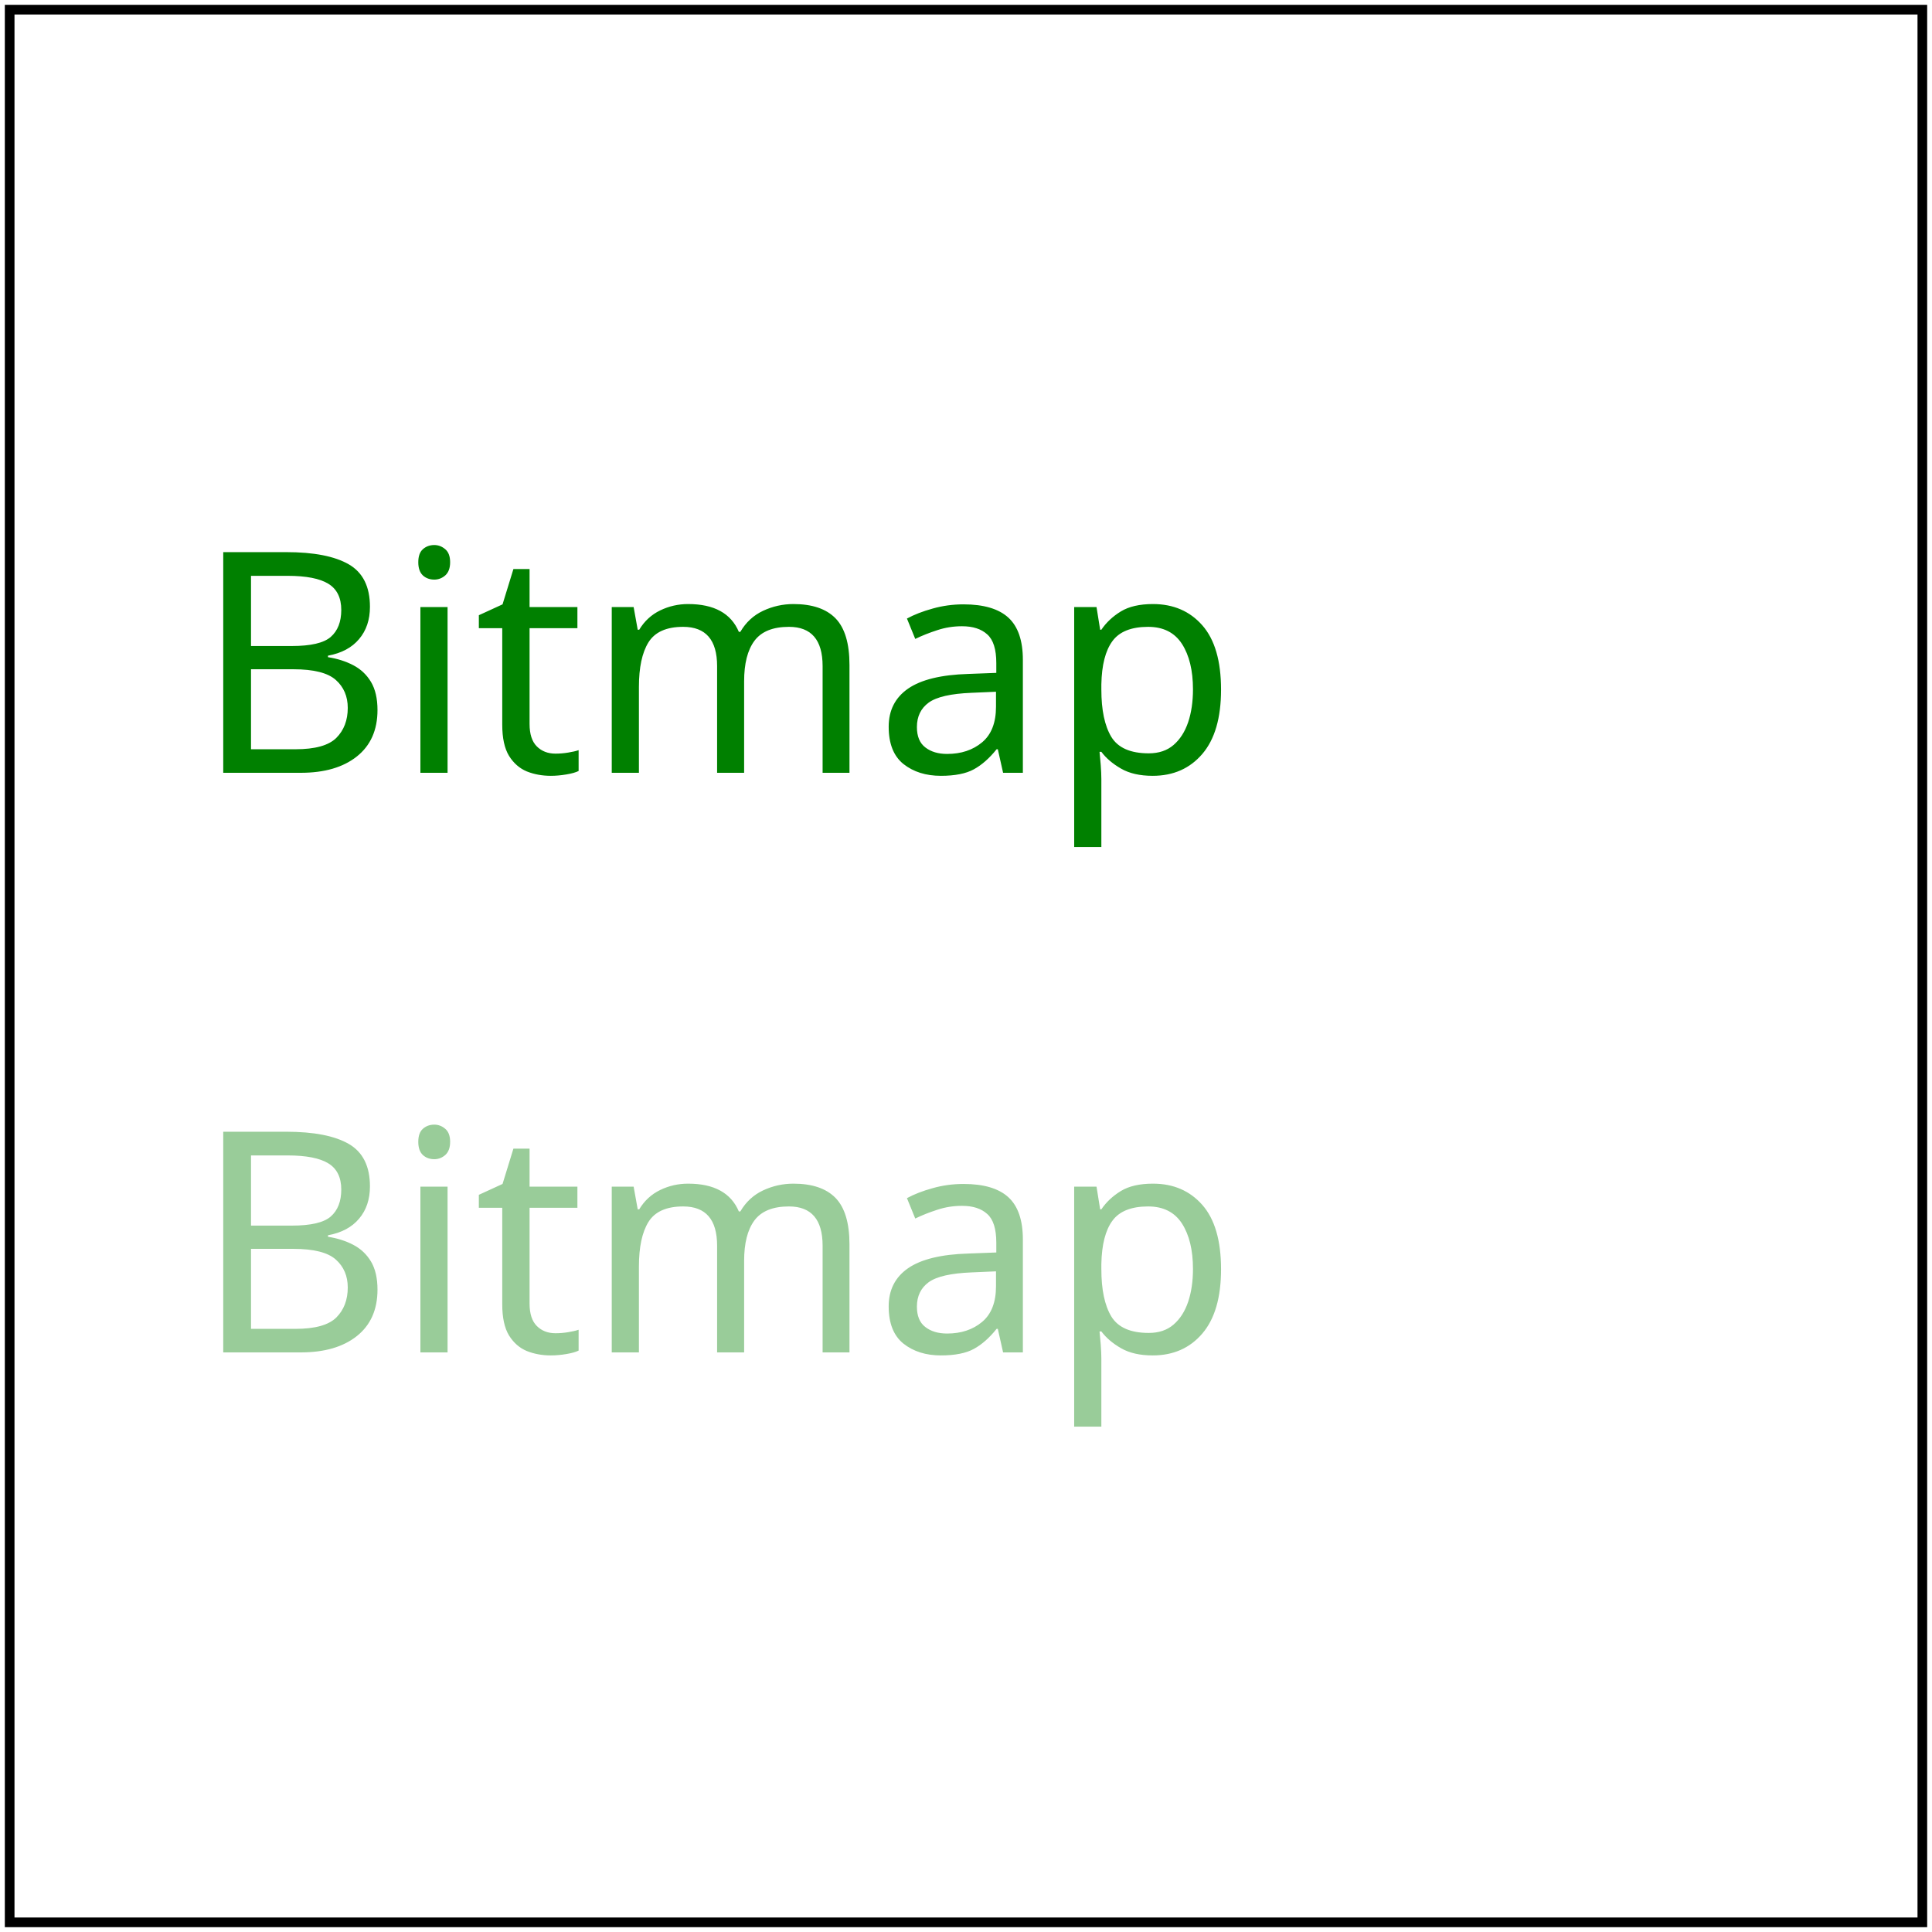
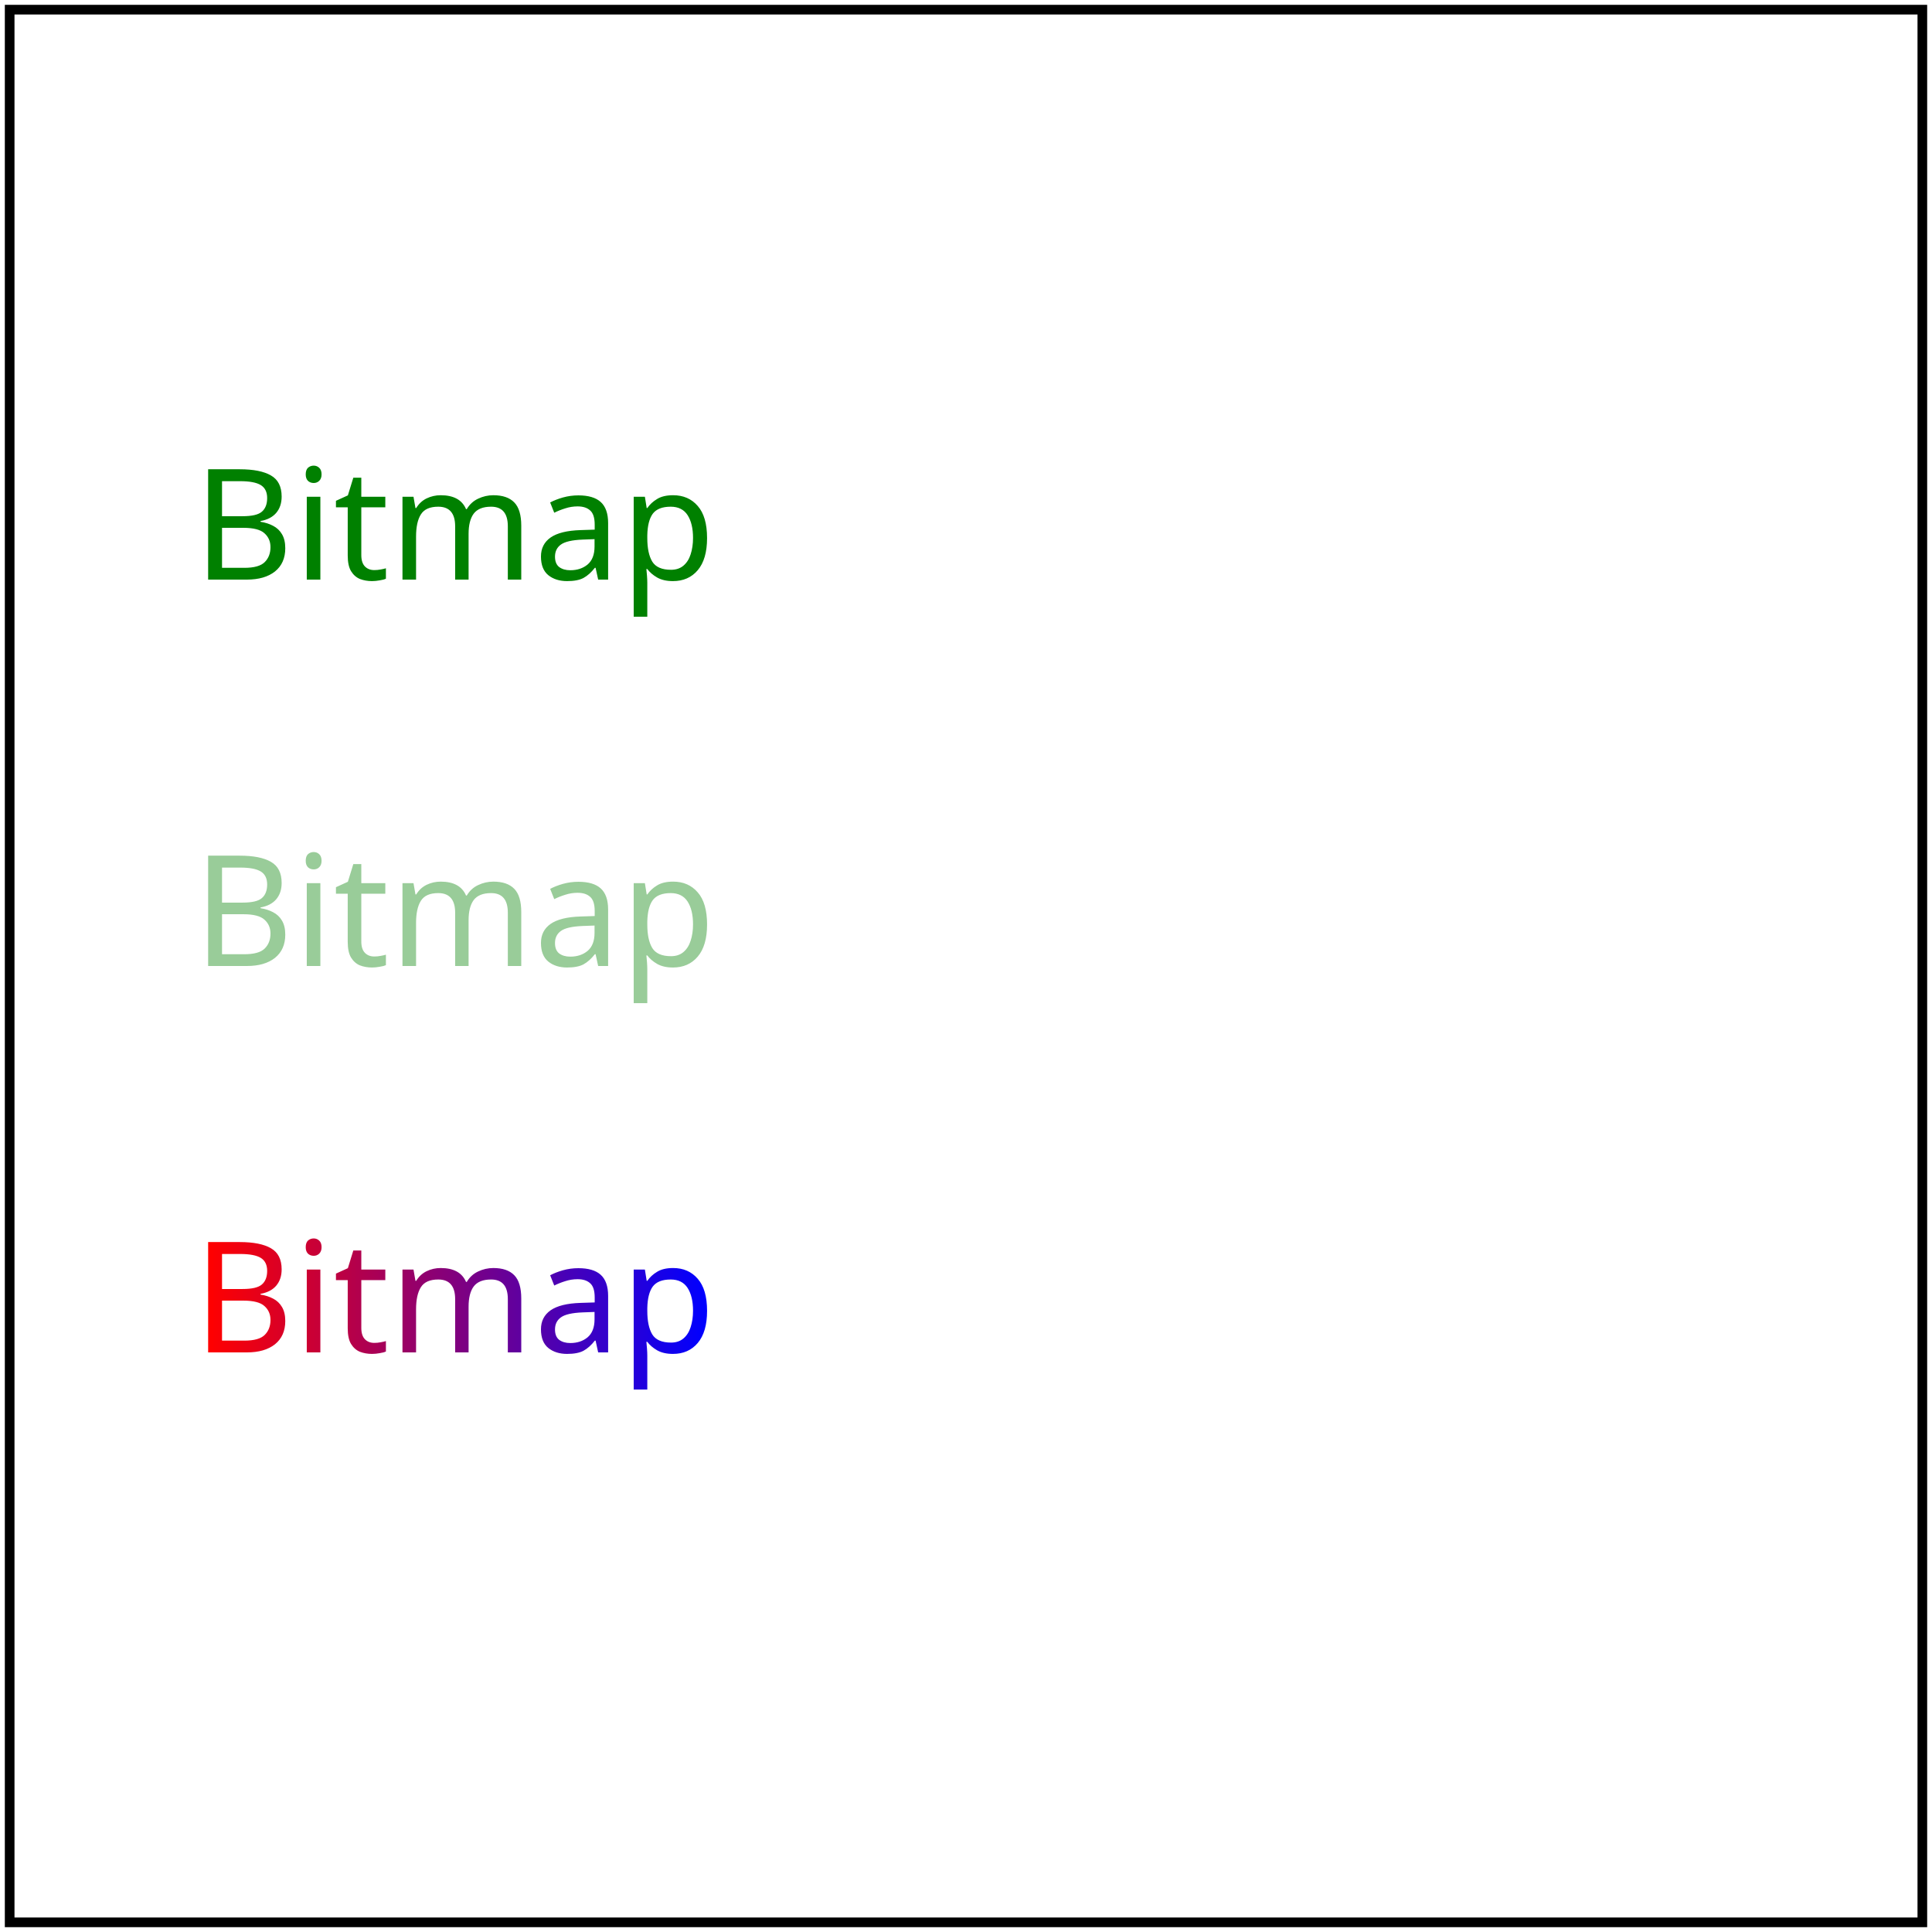
- <svg xmlns="http://www.w3.org/2000/svg" id="svg1" viewBox="0 0 200 200" font-family="Bitmap Mono" font-size="32">
-   <text id="text1" x="20" y="80" fill="green">Bitmap</text>
-   <text id="text2" x="20" y="140" fill="green" fill-opacity="0.4">Bitmap</text>
+ <svg xmlns="http://www.w3.org/2000/svg" id="svg1" viewBox="0 0 200 200" font-family="Bitmap Mono" font-size="16">
+   <text id="text1" x="20" y="60" fill="green">Bitmap</text>
+   <text id="text2" x="20" y="100" fill="green" fill-opacity="0.4">Bitmap</text>
+   <text id="text3" x="20" y="140" fill="url(#grad)">Bitmap</text>
+   <linearGradient id="grad">
+     <stop offset="0" stop-color="red" />
+     <stop offset="1" stop-color="blue" />
+   </linearGradient>
  <rect id="frame" x="1" y="1" width="198" height="198" fill="none" stroke="black" />
</svg>
